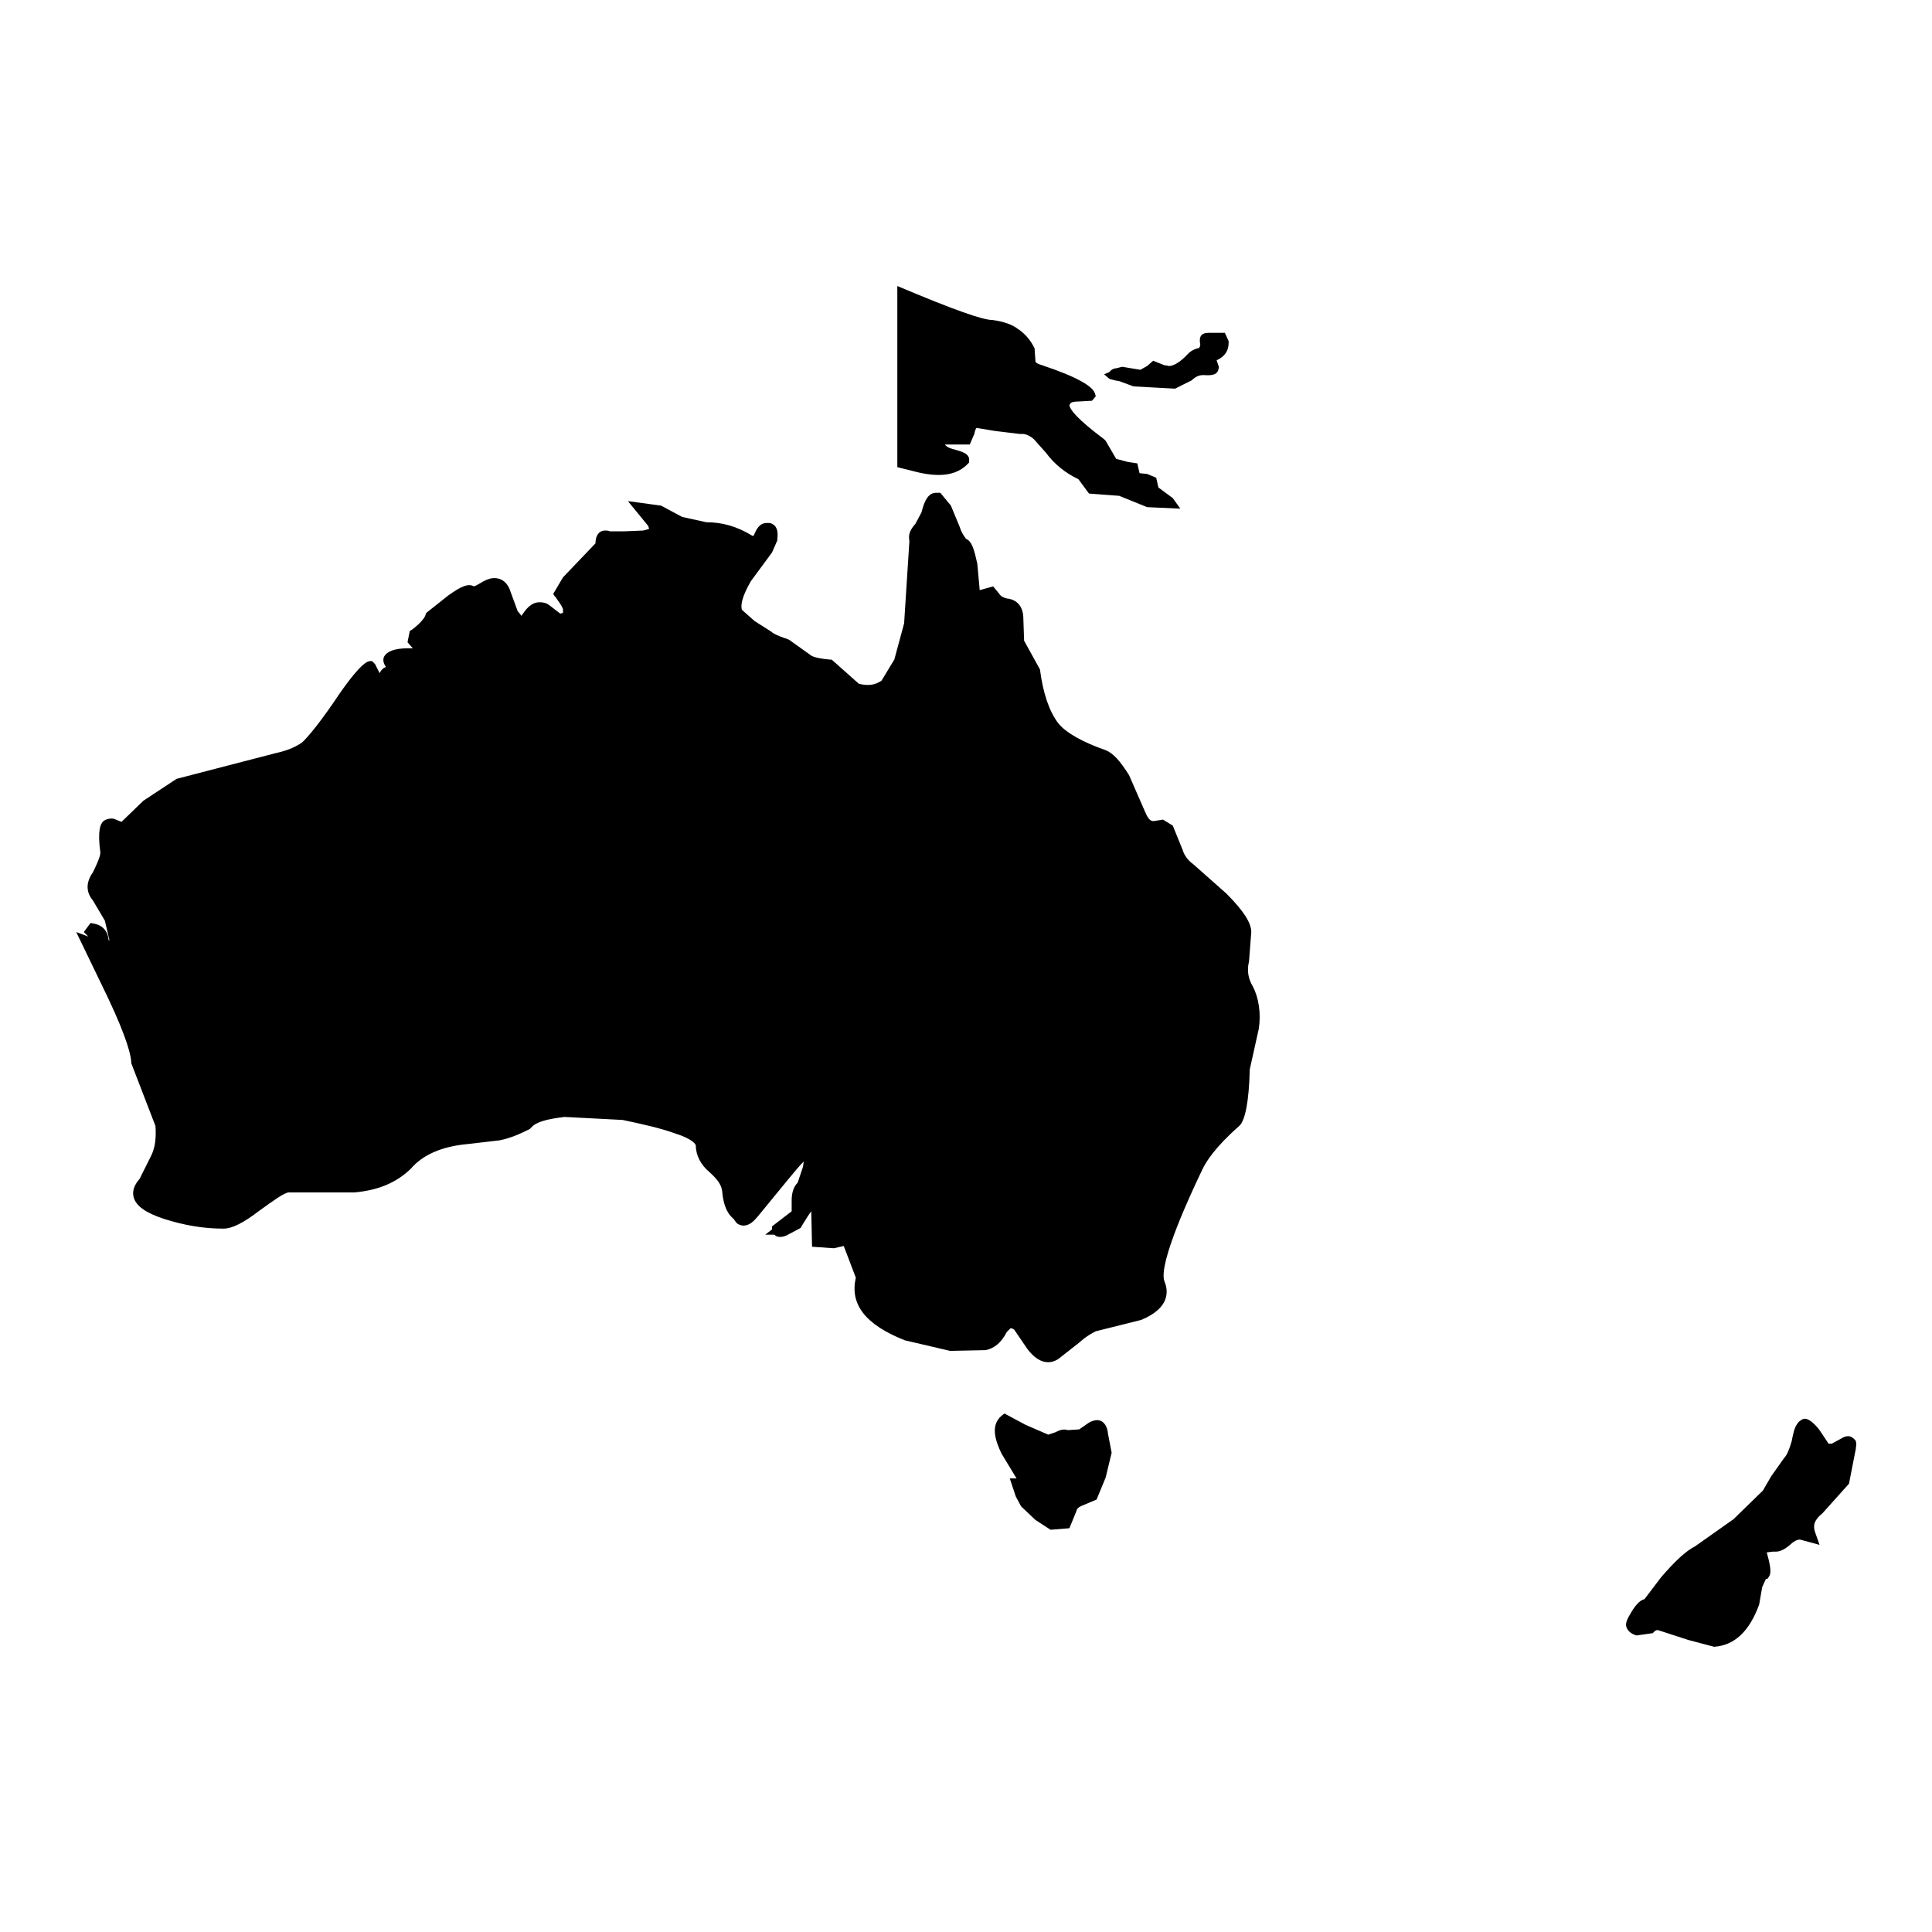
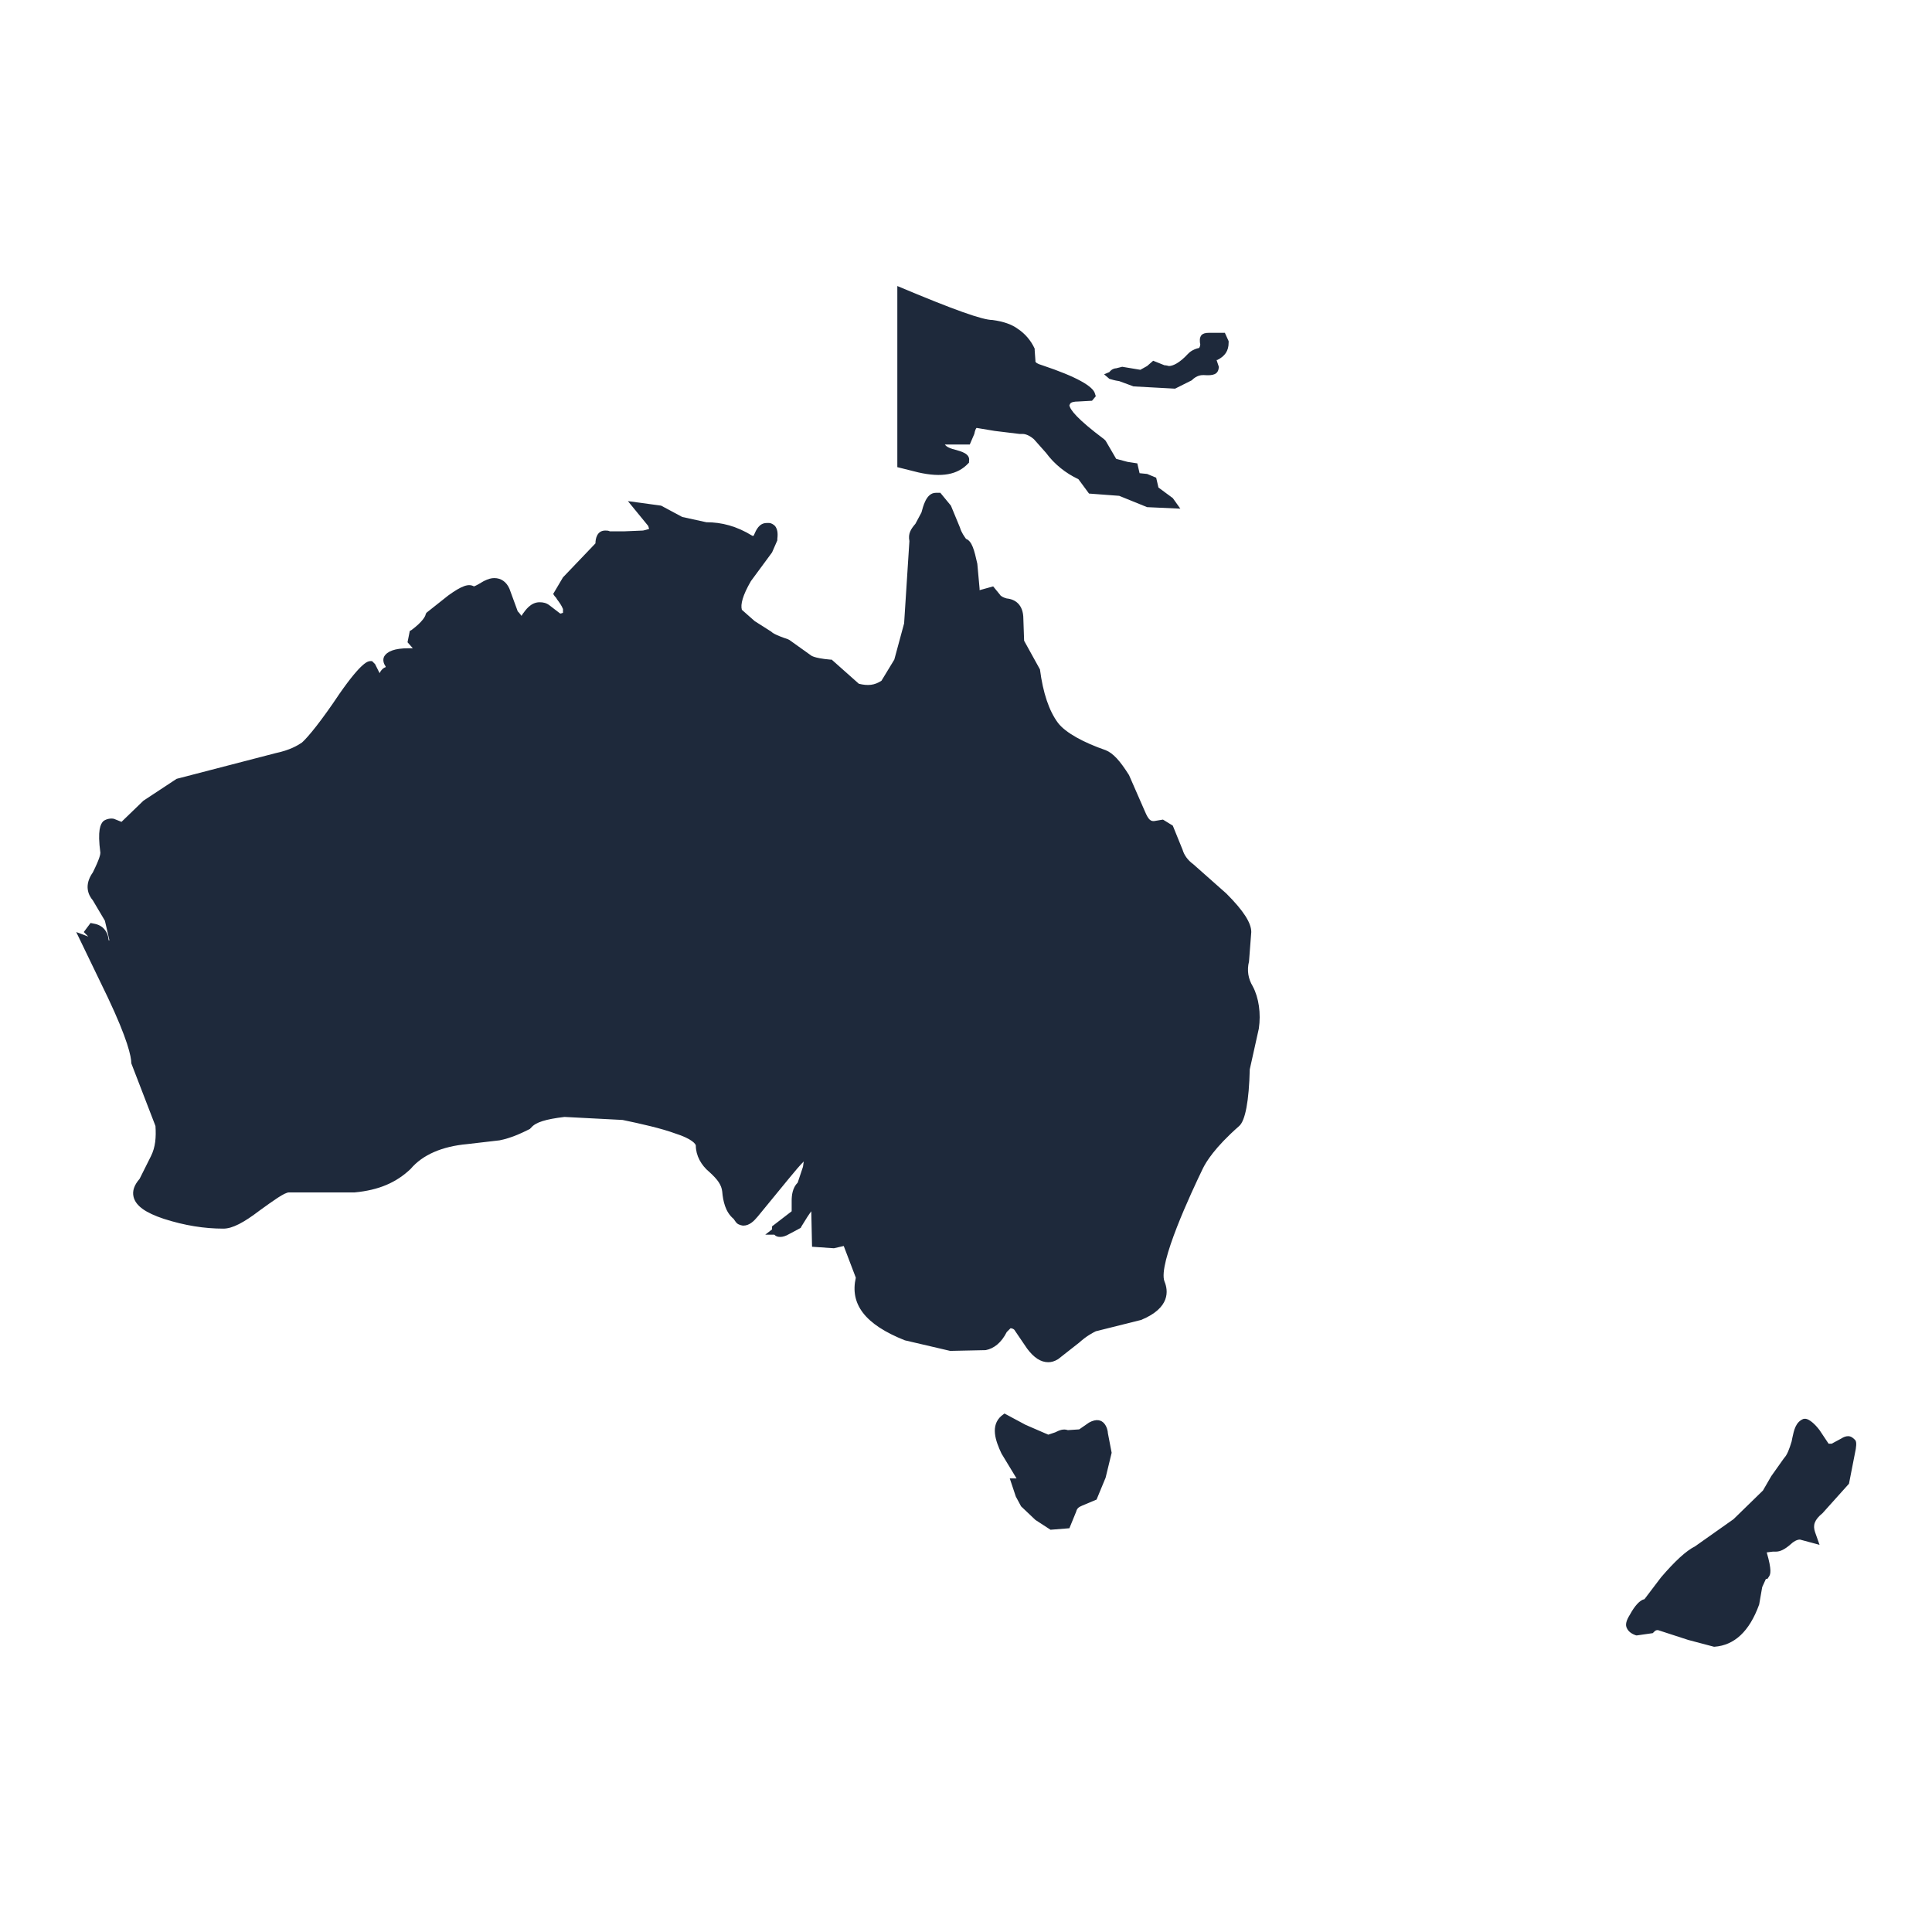
<svg xmlns="http://www.w3.org/2000/svg" version="1.1" x="0px" y="0px" viewBox="0 0 256 256" enable-background="new 0 0 256 256" xml:space="preserve">
  <g>
    <g>
-       <path fill="#000000" d="M144.3,188.5l-1.3,0.9l-1.5,0.1c-0.6-0.2-1.1,0-1.7,0.3l-0.9,0.3l-3-1.3l-2.8-1.5l-0.4,0.3c-1.5,1.3-0.8,3.3,0,5l2,3.3h-0.9l0.8,2.4l0.7,1.3l1.9,1.8l2,1.3l2.5-0.2l0.9-2.2c0.1-0.4,0.3-0.6,0.8-0.8l1.9-0.8l1.2-2.9l0.8-3.3l-0.5-2.6C146.8,189.4,146.3,187.4,144.3,188.5z M245.7,190.7c-0.1-0.1-0.4-0.4-0.8-0.4c-0.3,0-0.6,0.1-0.9,0.3l-1.3,0.7h-0.4l-1.2-1.8c-0.6-0.8-1.3-1.4-1.8-1.5l-0.2,0L239,188c-1.1,0.4-1.3,1.6-1.5,2.5l-0.1,0.5c-0.3,1-0.6,1.8-1,2.2l-1.7,2.4l-1.1,1.9l-3.9,3.8l-5.1,3.6c-1.2,0.6-2.7,2-4.5,4.1l-2.2,2.9c-0.6,0.1-1.3,0.9-1.9,2c-0.5,0.8-0.7,1.4-0.4,1.9c0.2,0.4,0.6,0.7,1.2,0.9l0.1,0l2.1-0.3l0.2-0.2c0.2-0.2,0.3-0.2,0.5-0.2l4,1.3l3.4,0.9h0.1c2.6-0.2,4.6-2,5.9-5.6l0.4-2.3l0.5-1.1l0.2,0l0.2-0.3c0.2-0.3,0.4-0.8-0.3-3.2l0.8-0.1c0.2,0,0.3,0,0.4,0c0.6,0,1.2-0.3,2-1c0.3-0.3,0.8-0.6,1.2-0.6l2.6,0.7l-0.6-1.7c-0.3-0.9-0.1-1.6,1-2.5l3.5-3.9l0.9-4.6C246,191.3,246,190.9,245.7,190.7z M165.5,127.4l0.3-3.9c0-1.2-1-2.8-3.3-5.1l-4.4-3.9c-0.7-0.5-1.2-1.2-1.4-1.9l-1.3-3.2l-1.3-0.8l-1.2,0.2c-0.4,0-0.7-0.1-1.2-1.3l-2.1-4.8c-1.2-1.9-2.1-2.9-3.1-3.3c-2.9-1-5.3-2.3-6.3-3.6c-1.2-1.6-2-4-2.4-7.1l-2.1-3.8l-0.1-2.9c0-1.9-1.1-2.6-2.2-2.7c-0.4-0.1-0.8-0.3-0.9-0.5l-0.9-1.1l-1.8,0.5c0,0,0-0.1,0-0.2l-0.3-3.3c-0.4-1.8-0.7-3-1.5-3.3c-0.2-0.3-0.6-0.8-0.8-1.5l-1.2-2.9l-1.4-1.7H124c-1.3,0-1.7,1.9-1.9,2.6l-0.8,1.5c-0.6,0.7-1,1.3-0.8,2.3l-0.7,10.9l-1.3,4.8l-1.7,2.8c-0.9,0.6-1.8,0.7-3,0.4l-3.6-3.2l-0.2,0c-2.3-0.2-2.6-0.6-2.6-0.6l-2.8-2l-0.2-0.1c-1.8-0.6-2.1-0.9-2.2-1l-2.2-1.4l-1.7-1.5c-0.2-0.7,0.1-1.9,1.2-3.8l2.8-3.8l0.7-1.6l0-0.2c0.1-0.8,0-1.3-0.3-1.7c-0.2-0.2-0.5-0.4-0.8-0.4h-0.3c-1,0-1.4,0.9-1.7,1.6c0,0,0,0.1-0.1,0.1c0,0,0,0-0.1,0c-2.1-1.3-4.1-1.8-6.1-1.8l-3.2-0.7l-2.8-1.5l-4.4-0.6l2.7,3.3C86,70,86,70.1,86,70.1c-0.1,0-0.3,0.1-0.8,0.2l-2.4,0.1h-2c-0.2-0.1-0.4-0.1-0.6-0.1c-1.1,0-1.3,1.1-1.3,1.7l-4.3,4.5l-1.3,2.2l0.2,0.3c0.1,0.1,0.2,0.2,0.3,0.4c0.3,0.4,0.6,0.8,0.8,1.3v0.5l-0.3,0.1c-0.1,0-0.2-0.1-0.2-0.1l-1.3-1c-0.4-0.3-0.8-0.4-1.3-0.4c-1.2,0-1.9,1.1-2.2,1.5c-0.1,0.1-0.1,0.2-0.2,0.3c-0.1-0.1-0.2-0.3-0.5-0.6l-1.1-3c-0.4-0.9-1.1-1.4-2-1.4c-0.4,0-0.8,0.1-1.4,0.4c-0.5,0.3-1,0.6-1.3,0.7c-0.7-0.4-1.6-0.1-3.4,1.2l-2.9,2.3l-0.1,0.2c0,0.2-0.4,1-1.9,2.1l-0.2,0.1L54,85.1l0.7,0.8h-0.6c-1.8,0-2.8,0.4-3.2,1.1c-0.2,0.4-0.1,0.9,0.2,1.3l0,0.1c-0.3,0.1-0.5,0.3-0.7,0.6l-0.1,0.2l-0.6-1.2l-0.4-0.4h-0.1l0,0l0,0h-0.1c-0.3,0-1.1,0-4.1,4.3c-2.4,3.6-4.2,5.8-5,6.5c-0.6,0.4-1.6,1-3.5,1.4l-13.1,3.4l-4.4,2.9l-2.9,2.8l-1-0.4c-0.4-0.1-1,0-1.4,0.3c-0.4,0.4-0.8,1.2-0.4,4.2c0,0.2-0.1,0.8-1,2.6c-1.2,1.7-0.6,3,0,3.7l1.6,2.7l0.6,2.6l-0.1,0c-0.1-1.2-0.8-2-1.9-2.2l-0.5-0.1l-0.9,1.2l0.6,0.6l-1.6-0.6l4.2,8.7c2.6,5.5,3.1,7.8,3.1,8.7l3.2,8.3c0.1,1.5,0,2.8-0.6,4l-1.5,3c-0.7,0.8-1,1.6-0.8,2.4c0.3,1.2,1.6,2.1,4,2.9c2.8,0.9,5.4,1.3,7.9,1.3c1.2,0,2.7-0.8,4.8-2.4c1.8-1.3,3.3-2.4,3.9-2.4H47c3.2-0.3,5.5-1.3,7.4-3.1c1.6-1.9,4.2-3,7.5-3.3l4.3-0.5c1.5-0.3,2.8-0.9,4-1.5l0.2-0.2c0.6-0.7,1.9-1.1,4.4-1.4l7.7,0.4c2.4,0.5,5.1,1.1,7,1.8c2.2,0.7,2.7,1.4,2.7,1.6c0,1.3,0.7,2.6,1.8,3.5c1.1,1,1.6,1.7,1.7,2.6c0.1,1.2,0.4,2.7,1.5,3.6c0.2,0.3,0.4,0.6,0.6,0.7v0l0,0c0.2,0.1,0.5,0.2,0.7,0.2c0.8,0,1.4-0.6,1.9-1.2l4.1-5c0.9-1.1,1.5-1.8,2-2.3l-0.1,0.7l-0.7,2.1c-0.7,0.7-0.8,1.7-0.8,2.4v1.4l-2.6,2v0.3c0,0,0,0,0,0.1l-0.9,0.7h1.2c0.2,0.2,0.4,0.3,0.8,0.3c0.3,0,0.7-0.1,1.2-0.4l1.5-0.8l0.1-0.2c0.6-1,1-1.6,1.3-2l0.1,4.7l2.9,0.2l1.3-0.3l1.6,4.2c-0.8,3.5,1.2,6.2,6.5,8.3l6,1.4l4.7-0.1c1.1-0.2,2.1-1,2.8-2.4l0.5-0.5c0.2,0,0.4,0.1,0.5,0.2l1.7,2.5c0.9,1.2,1.8,1.8,2.8,1.8c0.4,0,0.8-0.1,1.3-0.4l2.8-2.2c1-0.9,1.8-1.3,2.2-1.5l6-1.5c3.9-1.6,3.6-3.9,3.1-5.1c-0.9-2.3,3.6-11.9,5.1-15c0.4-0.8,1.5-2.7,4.8-5.6c0.8-0.7,1.3-3.3,1.4-7.5l1.2-5.4c0.3-2,0-4.1-0.8-5.6C165.4,129.7,165.2,128.6,165.5,127.4z M148.3,50.5l1.9,0.7l5.5,0.3l2-1l0.2-0.1c0.7-0.7,1.3-0.7,1.6-0.7c1.3,0.1,1.9-0.1,2-1v-0.1l-0.3-0.9l0.1,0c1-0.5,1.5-1.2,1.5-2.3v-0.2l-0.5-1.1h-2.1c-0.5,0-0.8,0.1-1,0.3c-0.3,0.4-0.2,0.8-0.2,1c0.1,0.3,0,0.5-0.1,0.7c-0.9,0.2-1.3,0.6-1.5,0.8c-1.1,1.2-2,1.6-2.5,1.6c-0.1,0-0.3-0.1-0.6-0.1l-1.5-0.6l-0.8,0.7l-0.9,0.5l-2.4-0.4l-0.8,0.2c-0.2,0-0.6,0.1-0.9,0.5l-0.7,0.3l0.7,0.6C147.4,50.3,147.6,50.4,148.3,50.5z M121.7,62.6c3.1,0.7,5.2,0.3,6.6-1.2l0.1-0.1l0-0.2c0.2-1-1.1-1.3-1.8-1.5c-1.2-0.3-1.3-0.6-1.4-0.7h3.3l0.6-1.4c0.1-0.5,0.2-0.7,0.3-0.8l2.4,0.4l3.3,0.4l0.4,0c0.1,0,0.7,0,1.5,0.7l1.6,1.8c1.1,1.5,2.6,2.7,4.3,3.5l1.4,1.9l4,0.3l3.7,1.5l4.4,0.2l-1-1.4l-1.9-1.4l-0.3-1.3l-1.2-0.5l-1-0.1l-0.3-1.3l-1.3-0.2l-1.5-0.4l-1.4-2.4l-0.2-0.2c-3.6-2.7-4.5-3.9-4.6-4.5l0.1-0.2c0.1-0.2,0.5-0.3,1.1-0.3l1.8-0.1l0.5-0.6l-0.1-0.3c-0.2-1-2.5-2.3-7-3.8c-0.7-0.2-0.9-0.4-0.9-0.5l0-0.1l-0.1-1.4l0-0.2c-0.5-1.1-1.3-2-2.2-2.6c-0.8-0.6-1.9-1-3.4-1.2c-1.3,0-5-1.3-12.6-4.5v24L121.7,62.6z" />
+       <path fill="#1e293b" d="M144.3,188.5l-1.3,0.9l-1.5,0.1c-0.6-0.2-1.1,0-1.7,0.3l-0.9,0.3l-3-1.3l-2.8-1.5l-0.4,0.3c-1.5,1.3-0.8,3.3,0,5l2,3.3h-0.9l0.8,2.4l0.7,1.3l1.9,1.8l2,1.3l2.5-0.2l0.9-2.2c0.1-0.4,0.3-0.6,0.8-0.8l1.9-0.8l1.2-2.9l0.8-3.3l-0.5-2.6C146.8,189.4,146.3,187.4,144.3,188.5z M245.7,190.7c-0.1-0.1-0.4-0.4-0.8-0.4c-0.3,0-0.6,0.1-0.9,0.3l-1.3,0.7h-0.4l-1.2-1.8c-0.6-0.8-1.3-1.4-1.8-1.5l-0.2,0L239,188c-1.1,0.4-1.3,1.6-1.5,2.5l-0.1,0.5c-0.3,1-0.6,1.8-1,2.2l-1.7,2.4l-1.1,1.9l-3.9,3.8l-5.1,3.6c-1.2,0.6-2.7,2-4.5,4.1l-2.2,2.9c-0.6,0.1-1.3,0.9-1.9,2c-0.5,0.8-0.7,1.4-0.4,1.9c0.2,0.4,0.6,0.7,1.2,0.9l0.1,0l2.1-0.3l0.2-0.2c0.2-0.2,0.3-0.2,0.5-0.2l4,1.3l3.4,0.9h0.1c2.6-0.2,4.6-2,5.9-5.6l0.4-2.3l0.5-1.1l0.2,0l0.2-0.3c0.2-0.3,0.4-0.8-0.3-3.2l0.8-0.1c0.2,0,0.3,0,0.4,0c0.6,0,1.2-0.3,2-1c0.3-0.3,0.8-0.6,1.2-0.6l2.6,0.7l-0.6-1.7c-0.3-0.9-0.1-1.6,1-2.5l3.5-3.9l0.9-4.6C246,191.3,246,190.9,245.7,190.7z M165.5,127.4l0.3-3.9c0-1.2-1-2.8-3.3-5.1l-4.4-3.9c-0.7-0.5-1.2-1.2-1.4-1.9l-1.3-3.2l-1.3-0.8l-1.2,0.2c-0.4,0-0.7-0.1-1.2-1.3l-2.1-4.8c-1.2-1.9-2.1-2.9-3.1-3.3c-2.9-1-5.3-2.3-6.3-3.6c-1.2-1.6-2-4-2.4-7.1l-2.1-3.8l-0.1-2.9c0-1.9-1.1-2.6-2.2-2.7c-0.4-0.1-0.8-0.3-0.9-0.5l-0.9-1.1l-1.8,0.5c0,0,0-0.1,0-0.2l-0.3-3.3c-0.4-1.8-0.7-3-1.5-3.3c-0.2-0.3-0.6-0.8-0.8-1.5l-1.2-2.9l-1.4-1.7H124c-1.3,0-1.7,1.9-1.9,2.6l-0.8,1.5c-0.6,0.7-1,1.3-0.8,2.3l-0.7,10.9l-1.3,4.8l-1.7,2.8c-0.9,0.6-1.8,0.7-3,0.4l-3.6-3.2l-0.2,0c-2.3-0.2-2.6-0.6-2.6-0.6l-2.8-2l-0.2-0.1c-1.8-0.6-2.1-0.9-2.2-1l-2.2-1.4l-1.7-1.5c-0.2-0.7,0.1-1.9,1.2-3.8l2.8-3.8l0.7-1.6l0-0.2c0.1-0.8,0-1.3-0.3-1.7c-0.2-0.2-0.5-0.4-0.8-0.4h-0.3c-1,0-1.4,0.9-1.7,1.6c0,0,0,0.1-0.1,0.1c0,0,0,0-0.1,0c-2.1-1.3-4.1-1.8-6.1-1.8l-3.2-0.7l-2.8-1.5l-4.4-0.6l2.7,3.3C86,70,86,70.1,86,70.1c-0.1,0-0.3,0.1-0.8,0.2l-2.4,0.1h-2c-0.2-0.1-0.4-0.1-0.6-0.1c-1.1,0-1.3,1.1-1.3,1.7l-4.3,4.5l-1.3,2.2l0.2,0.3c0.1,0.1,0.2,0.2,0.3,0.4c0.3,0.4,0.6,0.8,0.8,1.3v0.5l-0.3,0.1c-0.1,0-0.2-0.1-0.2-0.1l-1.3-1c-0.4-0.3-0.8-0.4-1.3-0.4c-1.2,0-1.9,1.1-2.2,1.5c-0.1,0.1-0.1,0.2-0.2,0.3c-0.1-0.1-0.2-0.3-0.5-0.6l-1.1-3c-0.4-0.9-1.1-1.4-2-1.4c-0.4,0-0.8,0.1-1.4,0.4c-0.5,0.3-1,0.6-1.3,0.7c-0.7-0.4-1.6-0.1-3.4,1.2l-2.9,2.3l-0.1,0.2c0,0.2-0.4,1-1.9,2.1l-0.2,0.1L54,85.1l0.7,0.8h-0.6c-1.8,0-2.8,0.4-3.2,1.1c-0.2,0.4-0.1,0.9,0.2,1.3l0,0.1c-0.3,0.1-0.5,0.3-0.7,0.6l-0.1,0.2l-0.6-1.2l-0.4-0.4h-0.1l0,0l0,0h-0.1c-0.3,0-1.1,0-4.1,4.3c-2.4,3.6-4.2,5.8-5,6.5c-0.6,0.4-1.6,1-3.5,1.4l-13.1,3.4l-4.4,2.9l-2.9,2.8l-1-0.4c-0.4-0.1-1,0-1.4,0.3c-0.4,0.4-0.8,1.2-0.4,4.2c0,0.2-0.1,0.8-1,2.6c-1.2,1.7-0.6,3,0,3.7l1.6,2.7l0.6,2.6l-0.1,0c-0.1-1.2-0.8-2-1.9-2.2l-0.5-0.1l-0.9,1.2l0.6,0.6l-1.6-0.6l4.2,8.7c2.6,5.5,3.1,7.8,3.1,8.7l3.2,8.3c0.1,1.5,0,2.8-0.6,4l-1.5,3c-0.7,0.8-1,1.6-0.8,2.4c0.3,1.2,1.6,2.1,4,2.9c2.8,0.9,5.4,1.3,7.9,1.3c1.2,0,2.7-0.8,4.8-2.4c1.8-1.3,3.3-2.4,3.9-2.4H47c3.2-0.3,5.5-1.3,7.4-3.1c1.6-1.9,4.2-3,7.5-3.3l4.3-0.5c1.5-0.3,2.8-0.9,4-1.5l0.2-0.2c0.6-0.7,1.9-1.1,4.4-1.4l7.7,0.4c2.4,0.5,5.1,1.1,7,1.8c2.2,0.7,2.7,1.4,2.7,1.6c0,1.3,0.7,2.6,1.8,3.5c1.1,1,1.6,1.7,1.7,2.6c0.1,1.2,0.4,2.7,1.5,3.6c0.2,0.3,0.4,0.6,0.6,0.7v0l0,0c0.2,0.1,0.5,0.2,0.7,0.2c0.8,0,1.4-0.6,1.9-1.2l4.1-5c0.9-1.1,1.5-1.8,2-2.3l-0.1,0.7l-0.7,2.1c-0.7,0.7-0.8,1.7-0.8,2.4v1.4l-2.6,2v0.3c0,0,0,0,0,0.1l-0.9,0.7h1.2c0.2,0.2,0.4,0.3,0.8,0.3c0.3,0,0.7-0.1,1.2-0.4l1.5-0.8l0.1-0.2c0.6-1,1-1.6,1.3-2l0.1,4.7l2.9,0.2l1.3-0.3l1.6,4.2c-0.8,3.5,1.2,6.2,6.5,8.3l6,1.4l4.7-0.1c1.1-0.2,2.1-1,2.8-2.4l0.5-0.5c0.2,0,0.4,0.1,0.5,0.2l1.7,2.5c0.9,1.2,1.8,1.8,2.8,1.8c0.4,0,0.8-0.1,1.3-0.4l2.8-2.2c1-0.9,1.8-1.3,2.2-1.5l6-1.5c3.9-1.6,3.6-3.9,3.1-5.1c-0.9-2.3,3.6-11.9,5.1-15c0.4-0.8,1.5-2.7,4.8-5.6c0.8-0.7,1.3-3.3,1.4-7.5l1.2-5.4c0.3-2,0-4.1-0.8-5.6C165.4,129.7,165.2,128.6,165.5,127.4z M148.3,50.5l1.9,0.7l5.5,0.3l2-1l0.2-0.1c0.7-0.7,1.3-0.7,1.6-0.7c1.3,0.1,1.9-0.1,2-1v-0.1l-0.3-0.9l0.1,0c1-0.5,1.5-1.2,1.5-2.3v-0.2l-0.5-1.1h-2.1c-0.5,0-0.8,0.1-1,0.3c-0.3,0.4-0.2,0.8-0.2,1c0.1,0.3,0,0.5-0.1,0.7c-0.9,0.2-1.3,0.6-1.5,0.8c-1.1,1.2-2,1.6-2.5,1.6c-0.1,0-0.3-0.1-0.6-0.1l-1.5-0.6l-0.8,0.7l-0.9,0.5l-2.4-0.4l-0.8,0.2c-0.2,0-0.6,0.1-0.9,0.5l-0.7,0.3l0.7,0.6C147.4,50.3,147.6,50.4,148.3,50.5z M121.7,62.6c3.1,0.7,5.2,0.3,6.6-1.2l0.1-0.1l0-0.2c0.2-1-1.1-1.3-1.8-1.5c-1.2-0.3-1.3-0.6-1.4-0.7h3.3l0.6-1.4c0.1-0.5,0.2-0.7,0.3-0.8l2.4,0.4l3.3,0.4l0.4,0c0.1,0,0.7,0,1.5,0.7l1.6,1.8c1.1,1.5,2.6,2.7,4.3,3.5l1.4,1.9l4,0.3l3.7,1.5l4.4,0.2l-1-1.4l-1.9-1.4l-0.3-1.3l-1.2-0.5l-1-0.1l-0.3-1.3l-1.3-0.2l-1.5-0.4l-1.4-2.4l-0.2-0.2c-3.6-2.7-4.5-3.9-4.6-4.5l0.1-0.2c0.1-0.2,0.5-0.3,1.1-0.3l1.8-0.1l0.5-0.6l-0.1-0.3c-0.2-1-2.5-2.3-7-3.8c-0.7-0.2-0.9-0.4-0.9-0.5l0-0.1l-0.1-1.4l0-0.2c-0.5-1.1-1.3-2-2.2-2.6c-0.8-0.6-1.9-1-3.4-1.2c-1.3,0-5-1.3-12.6-4.5v24L121.7,62.6z" />
    </g>
  </g>
</svg>
